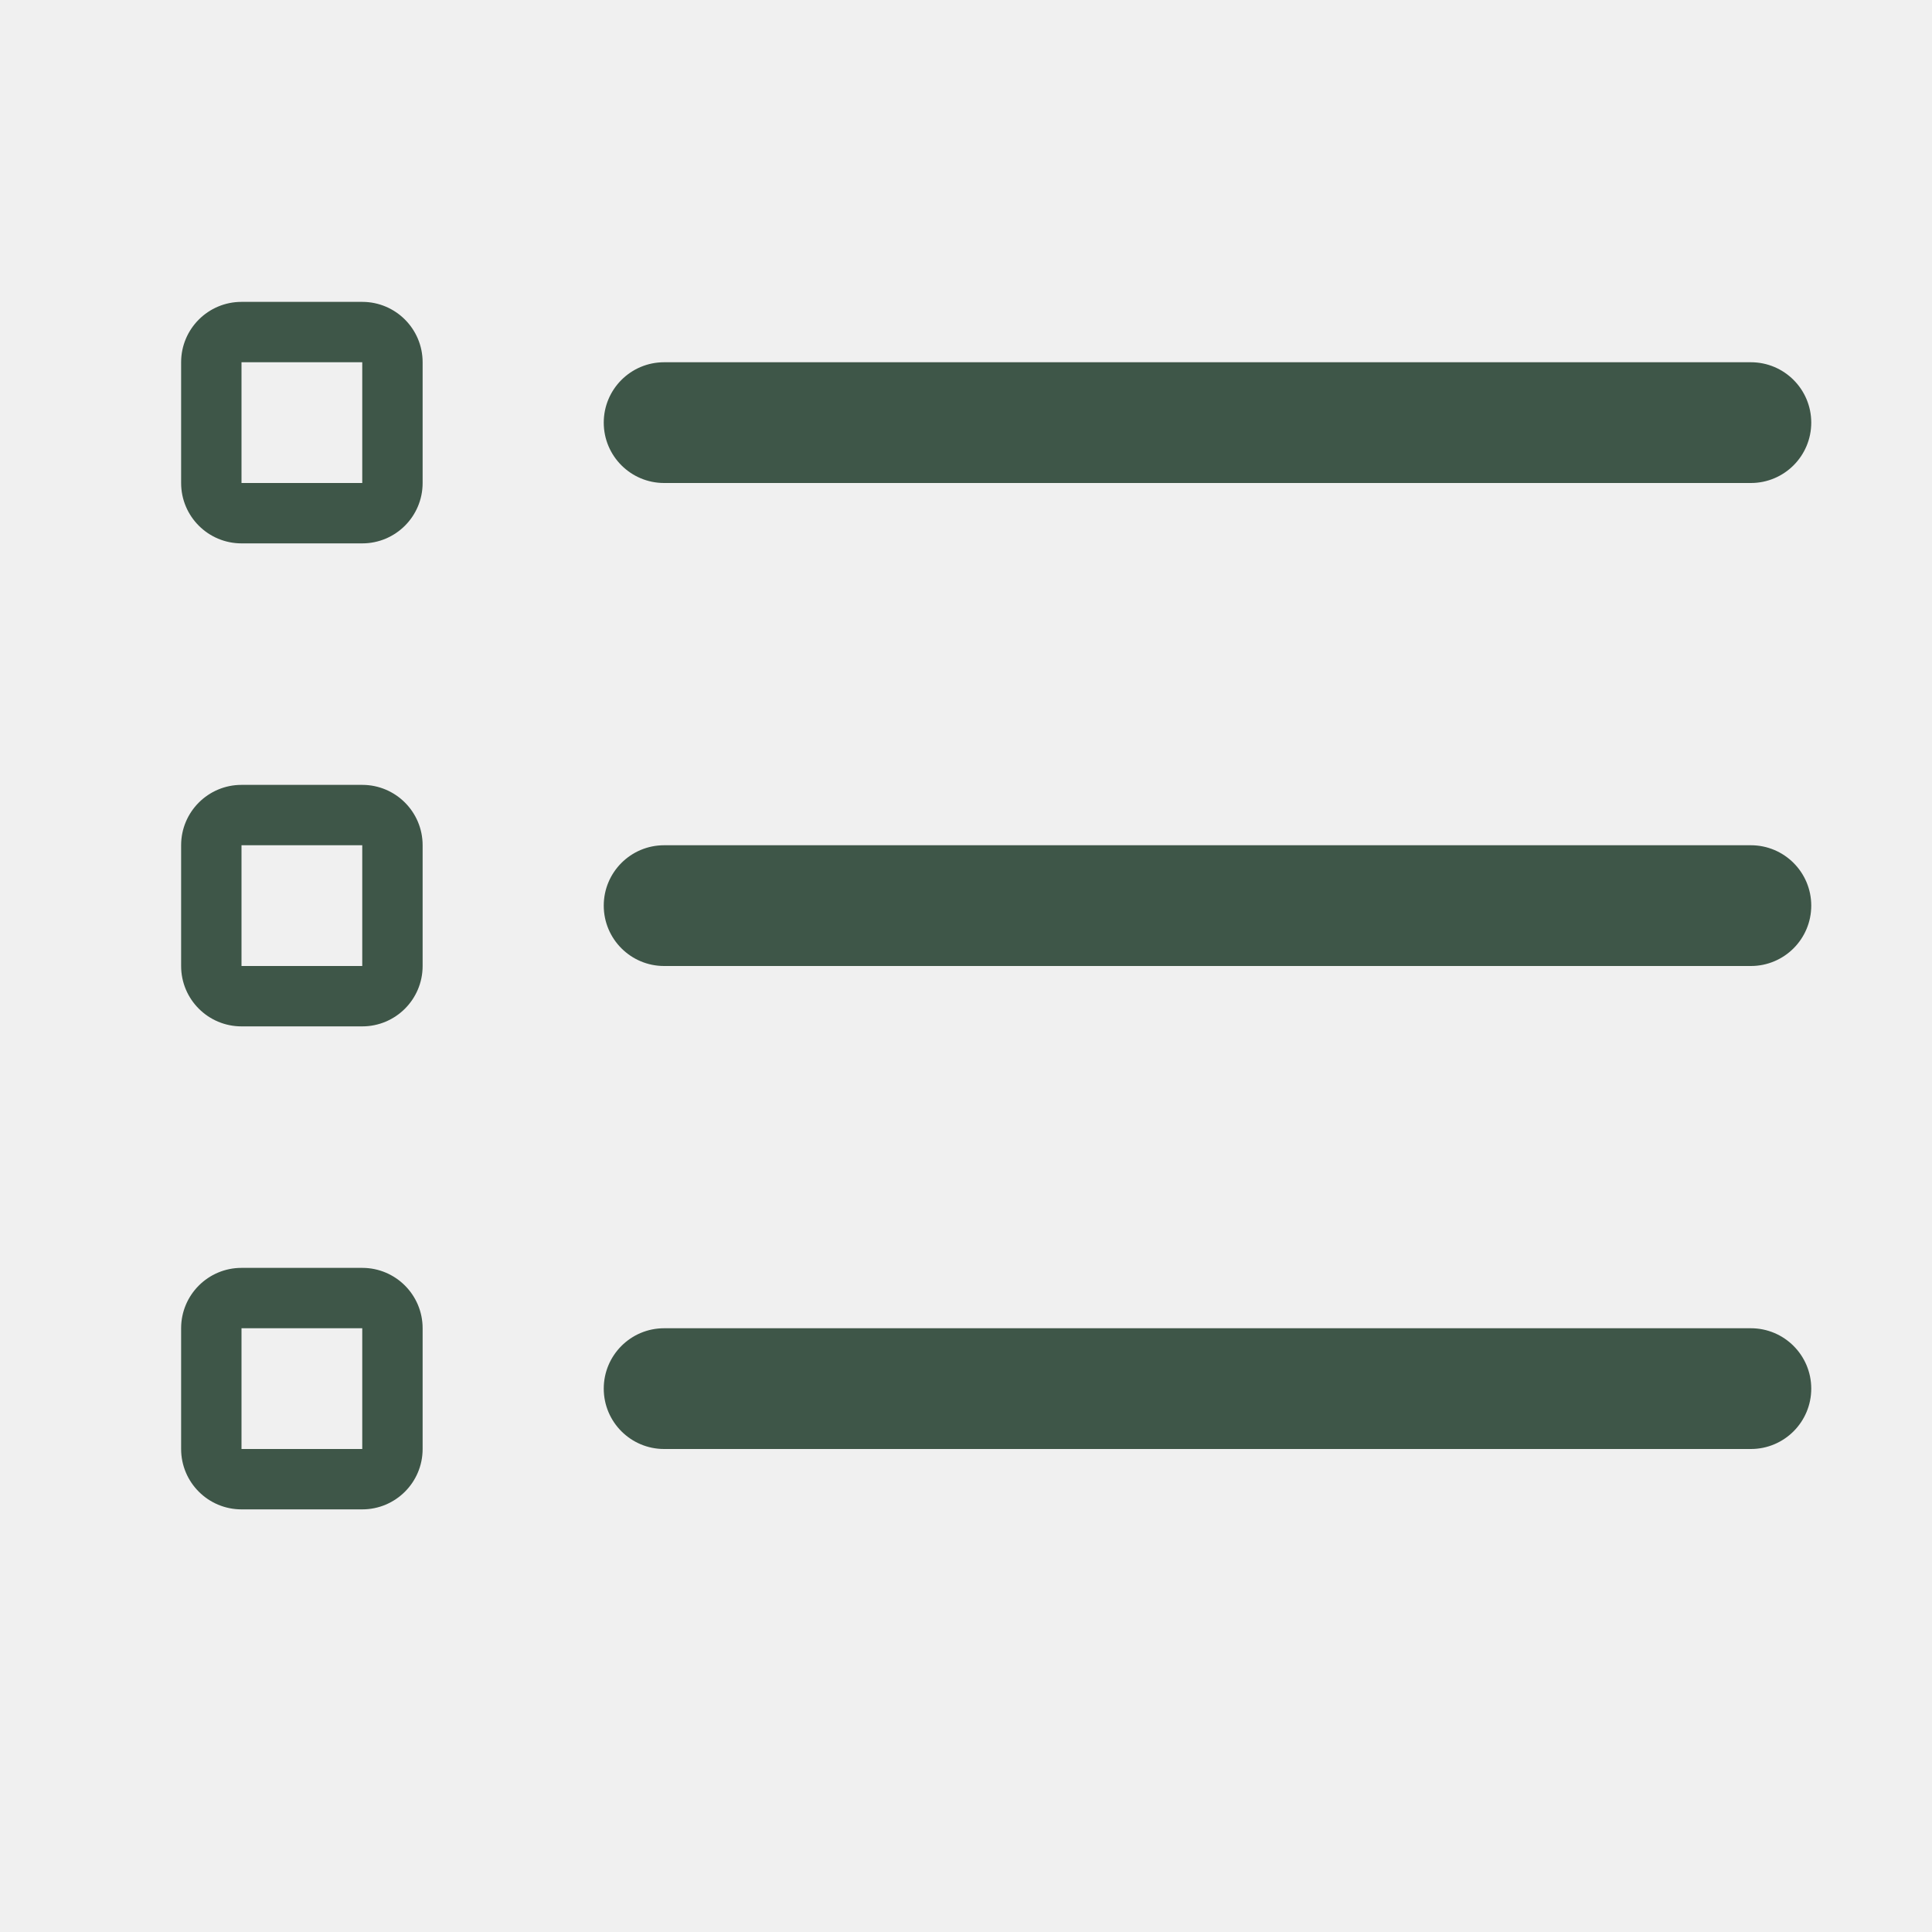
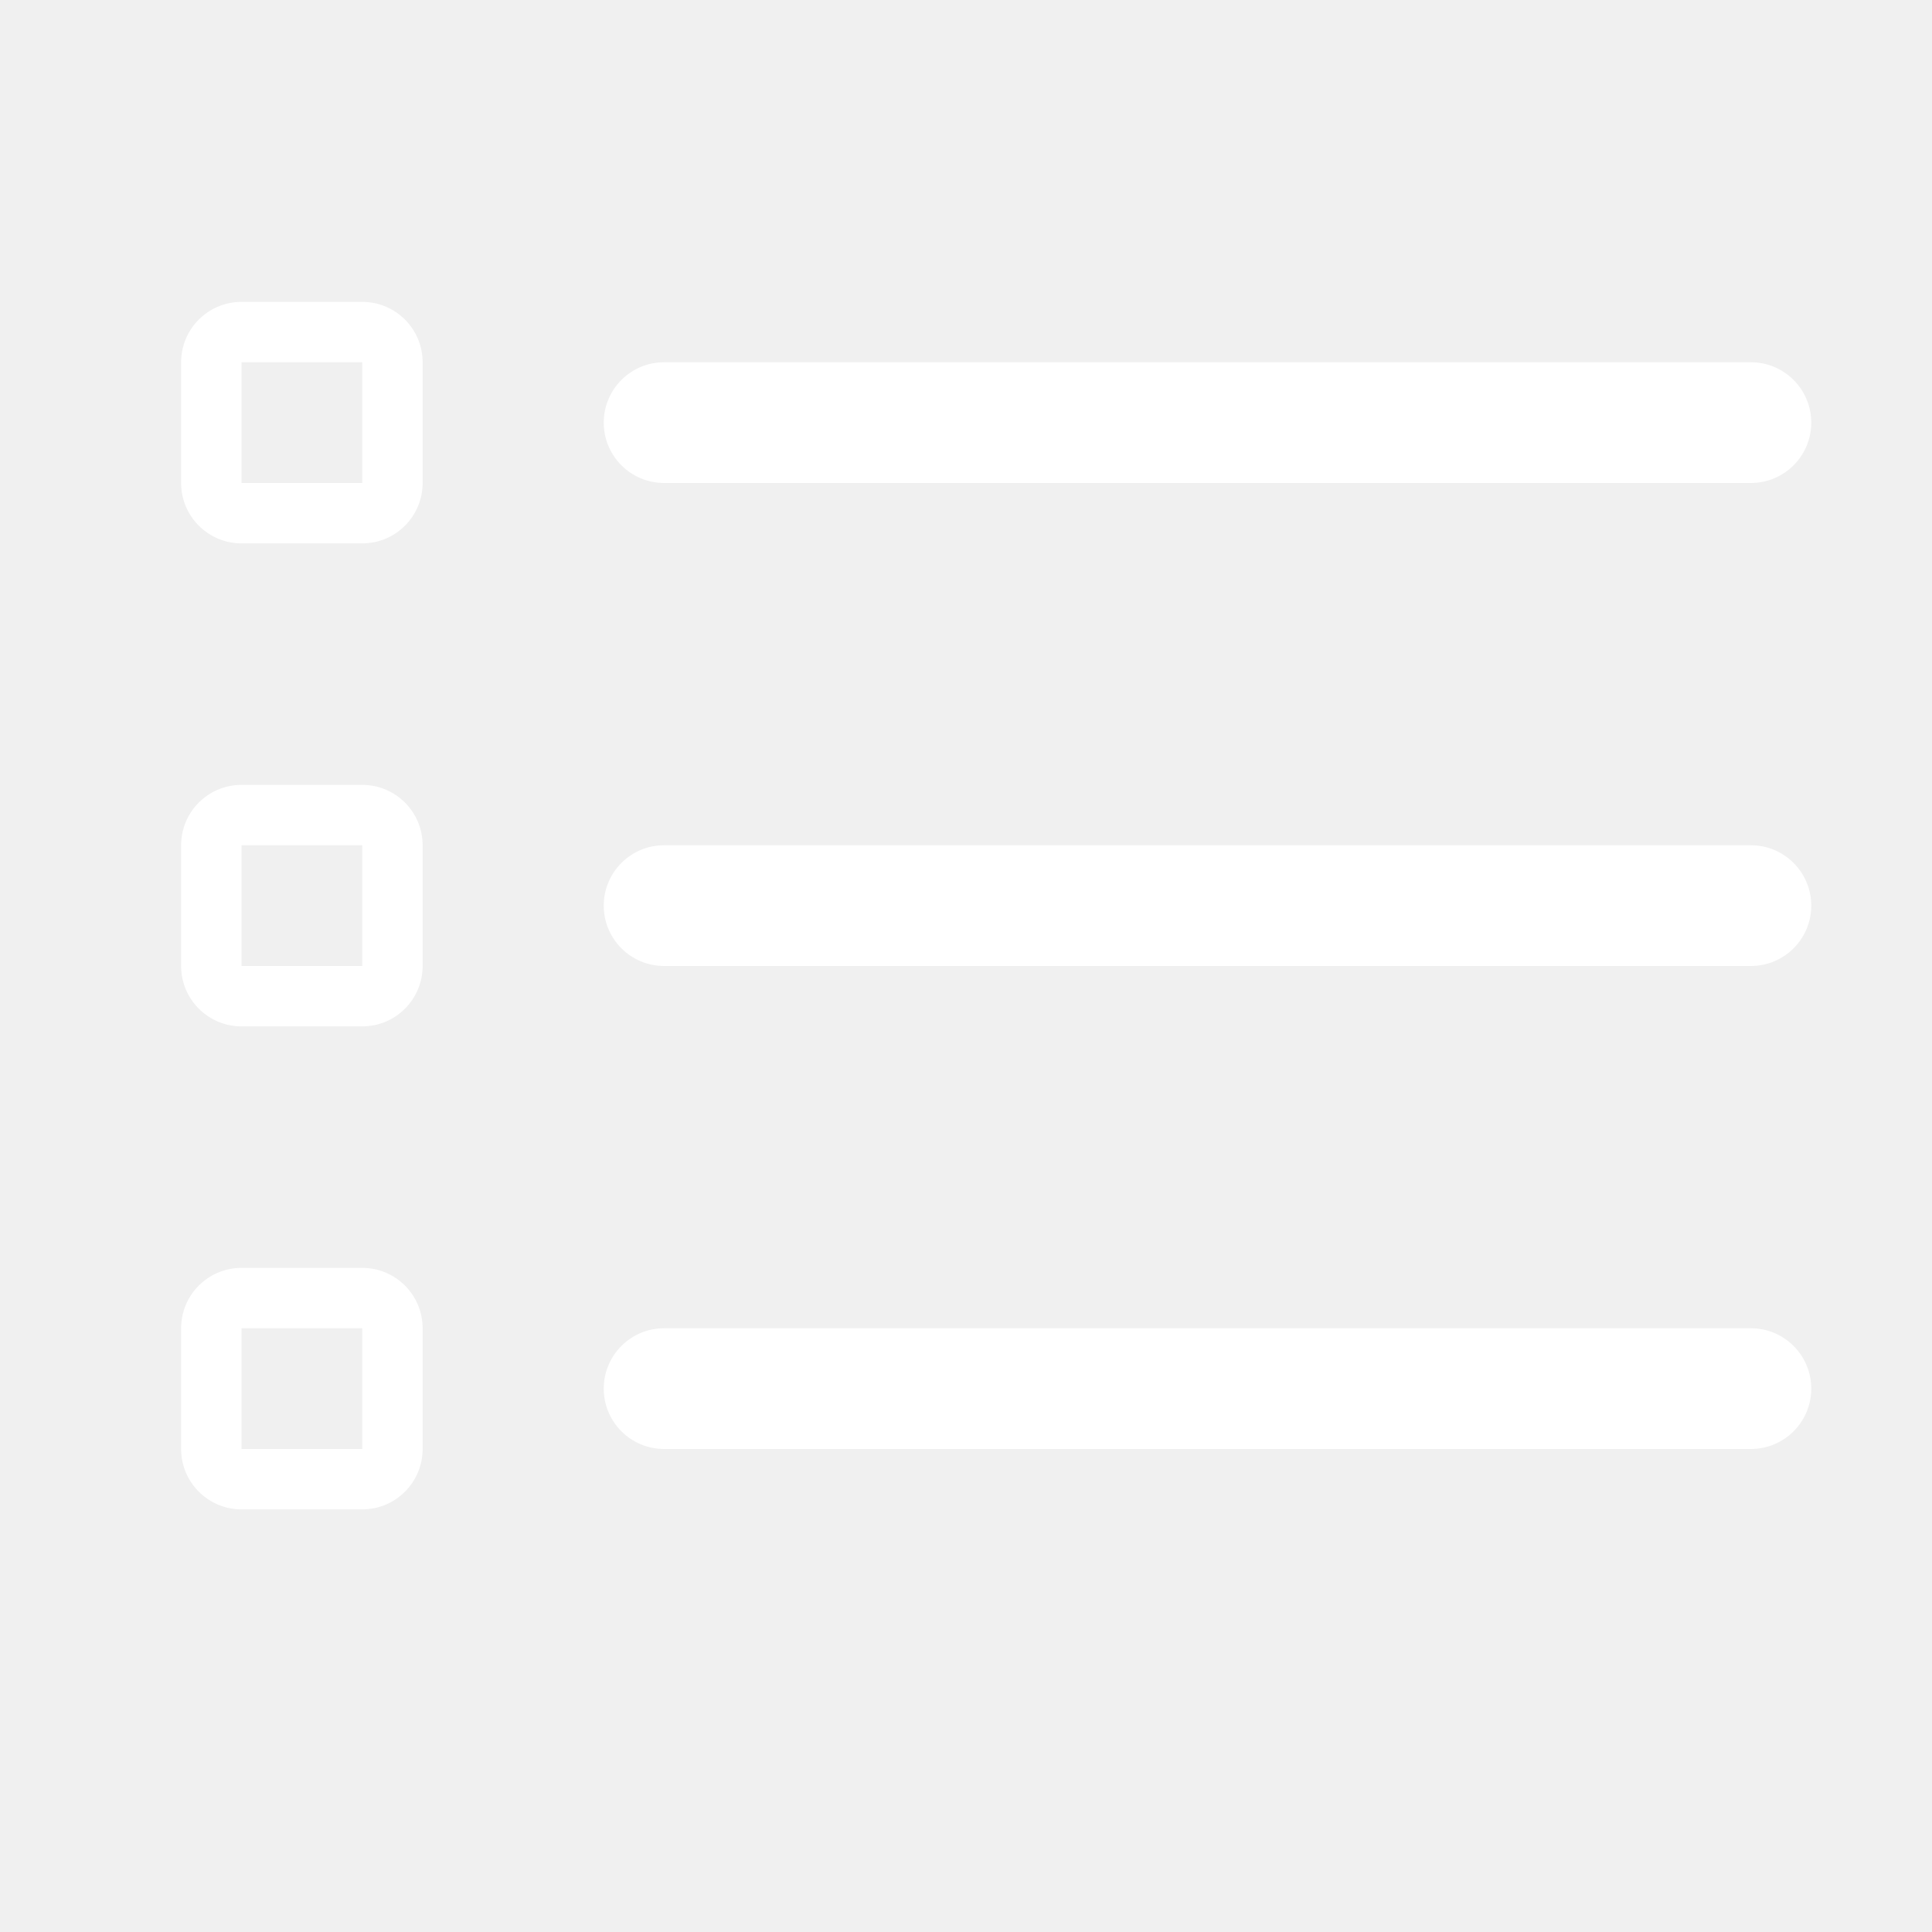
<svg xmlns="http://www.w3.org/2000/svg" width="16" height="16" viewBox="0 0 16 16">
-   <g fill="#3e5648">
+   <g fill="#fff">
    <path fill-rule="evenodd" d="M2 2.5a.5.5 0 0 0-.5.5v1a.5.5 0 0 0 .5.5h1a.5.5 0 0 0 .5-.5V3a.5.5 0 0 0-.5-.5zM3 3H2v1h1z" />
    <path d="M5 3.5a.5.5 0 0 1 .5-.5h9a.5.5 0 0 1 0 1h-9a.5.5 0 0 1-.5-.5M5.5 7a.5.5 0 0 0 0 1h9a.5.5 0 0 0 0-1zm0 4a.5.5 0 0 0 0 1h9a.5.5 0 0 0 0-1z" />
    <path fill-rule="evenodd" d="M1.5 7a.5.5 0 0 1 .5-.5h1a.5.5 0 0 1 .5.5v1a.5.5 0 0 1-.5.5H2a.5.5 0 0 1-.5-.5zM2 7h1v1H2zm0 3.5a.5.5 0 0 0-.5.5v1a.5.5 0 0 0 .5.5h1a.5.5 0 0 0 .5-.5v-1a.5.5 0 0 0-.5-.5zm1 .5H2v1h1z" />
  </g>
</svg>
